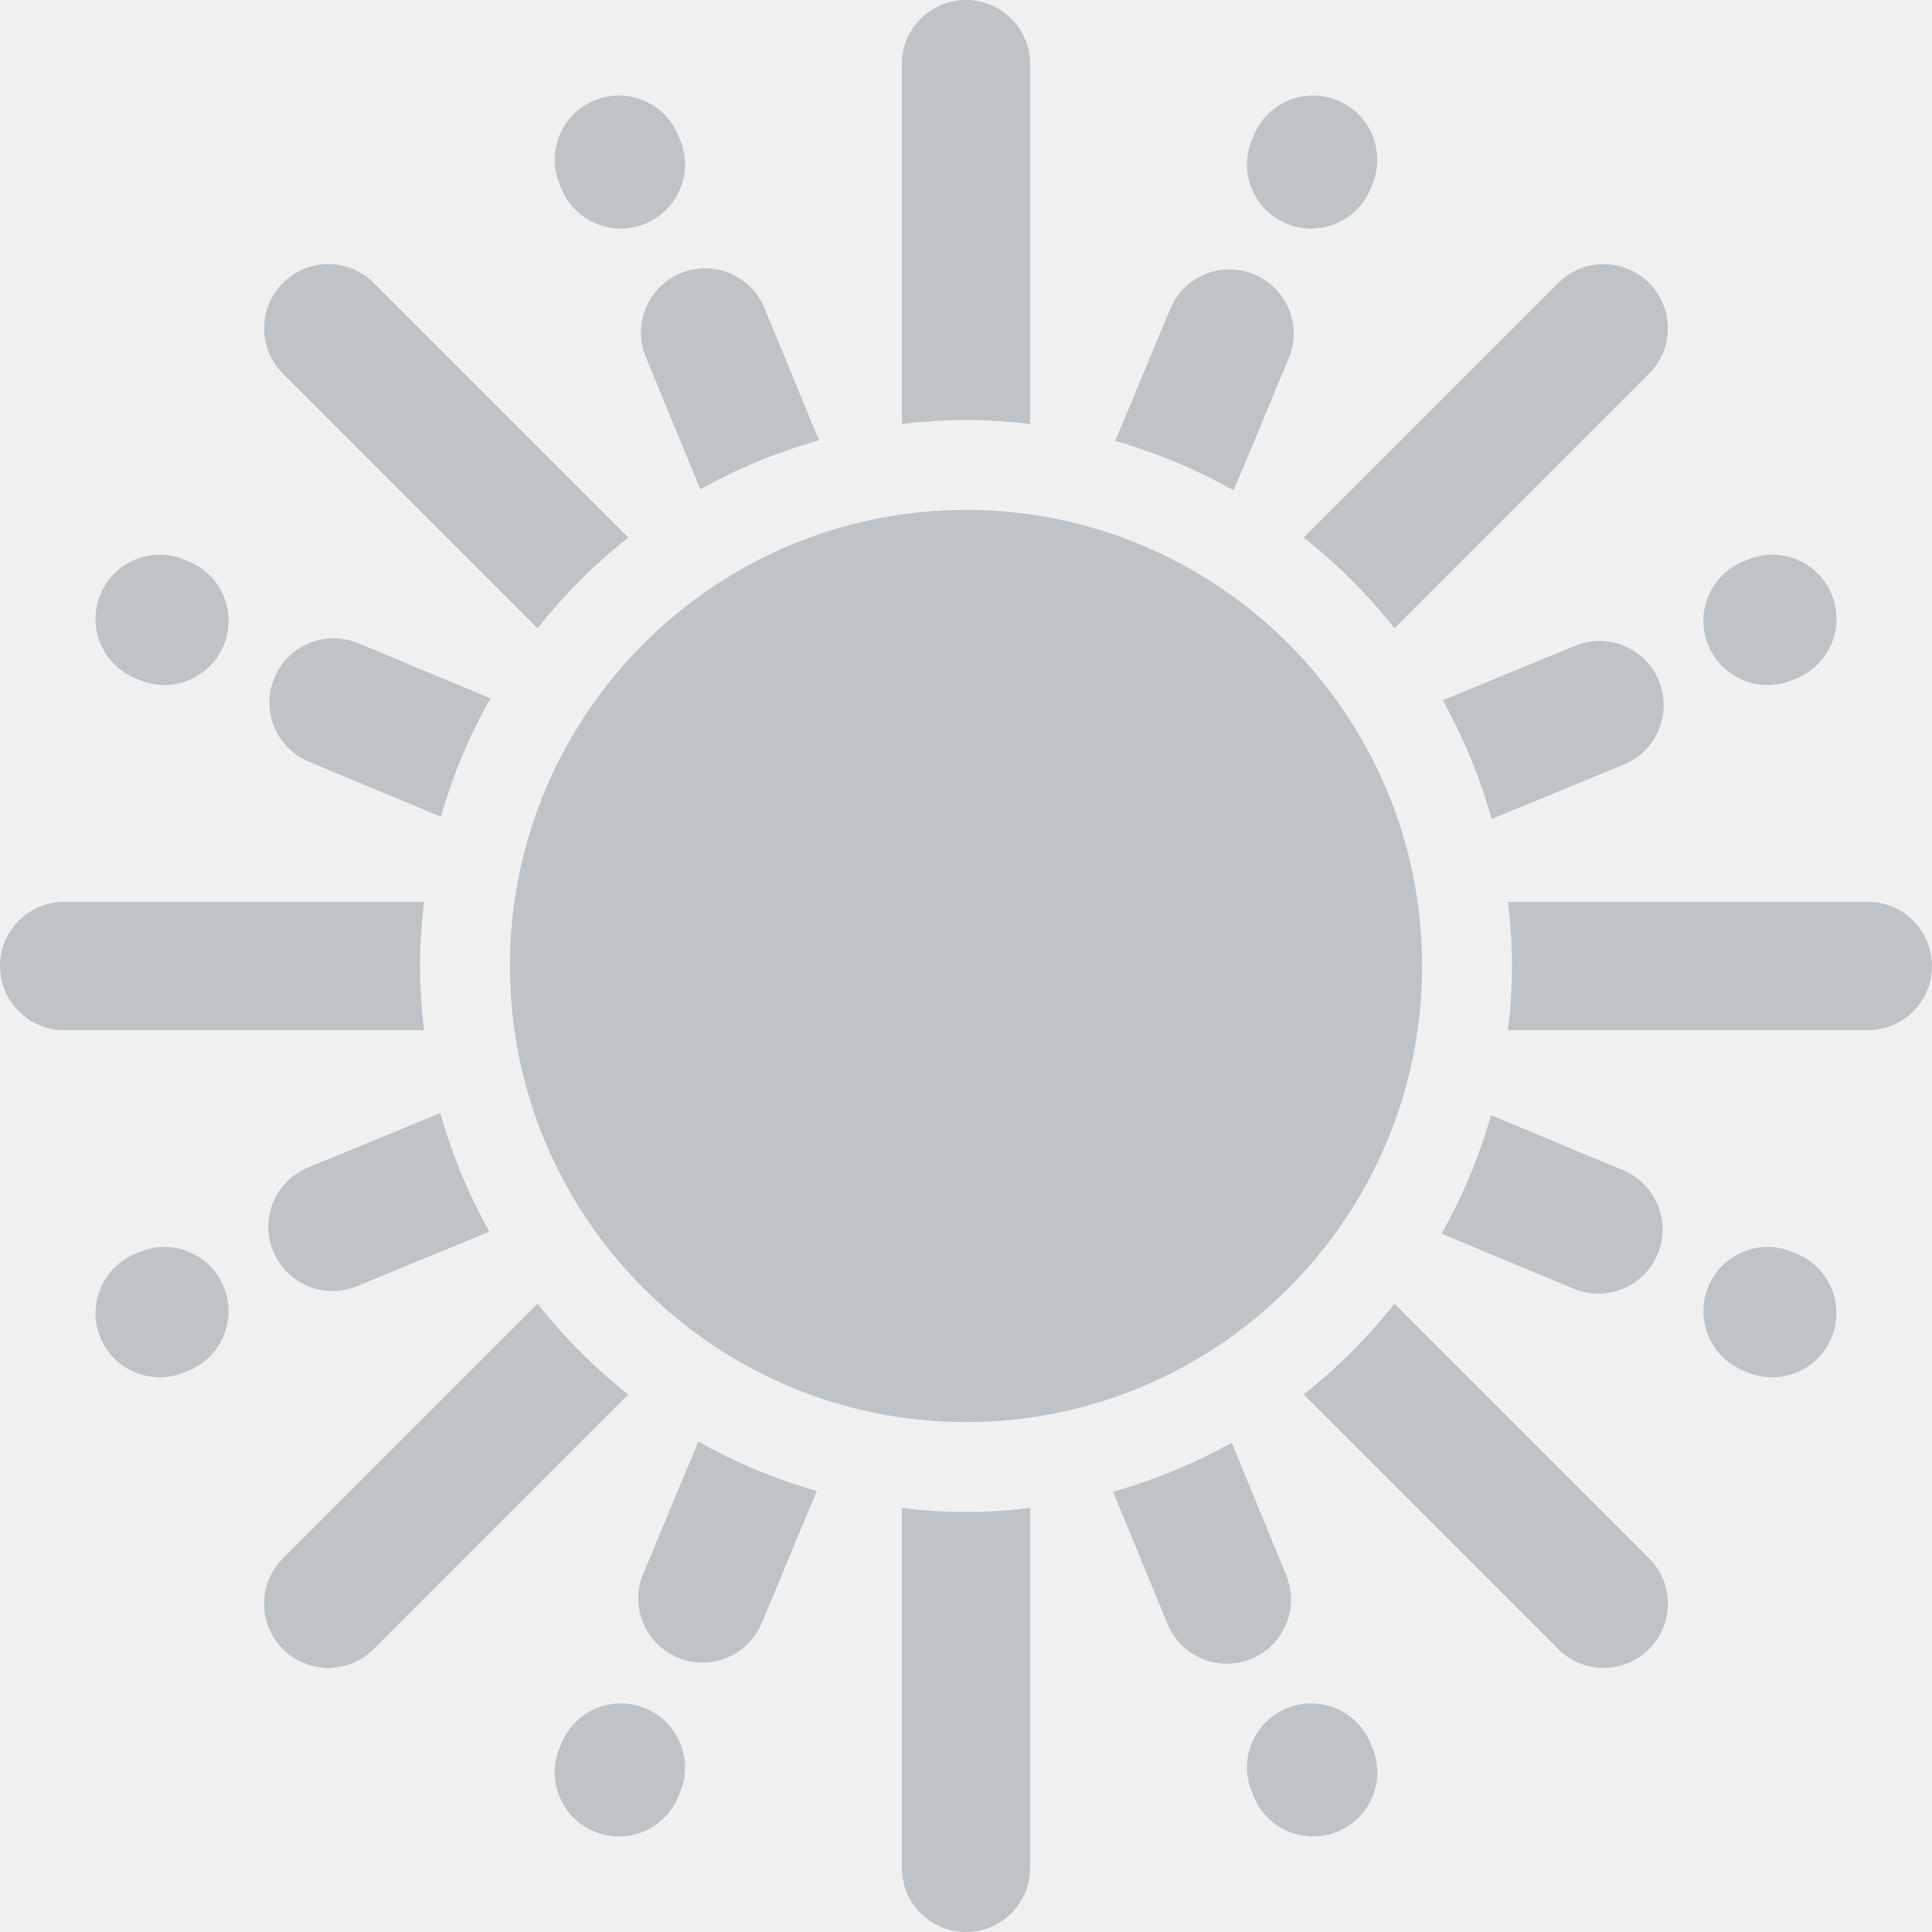
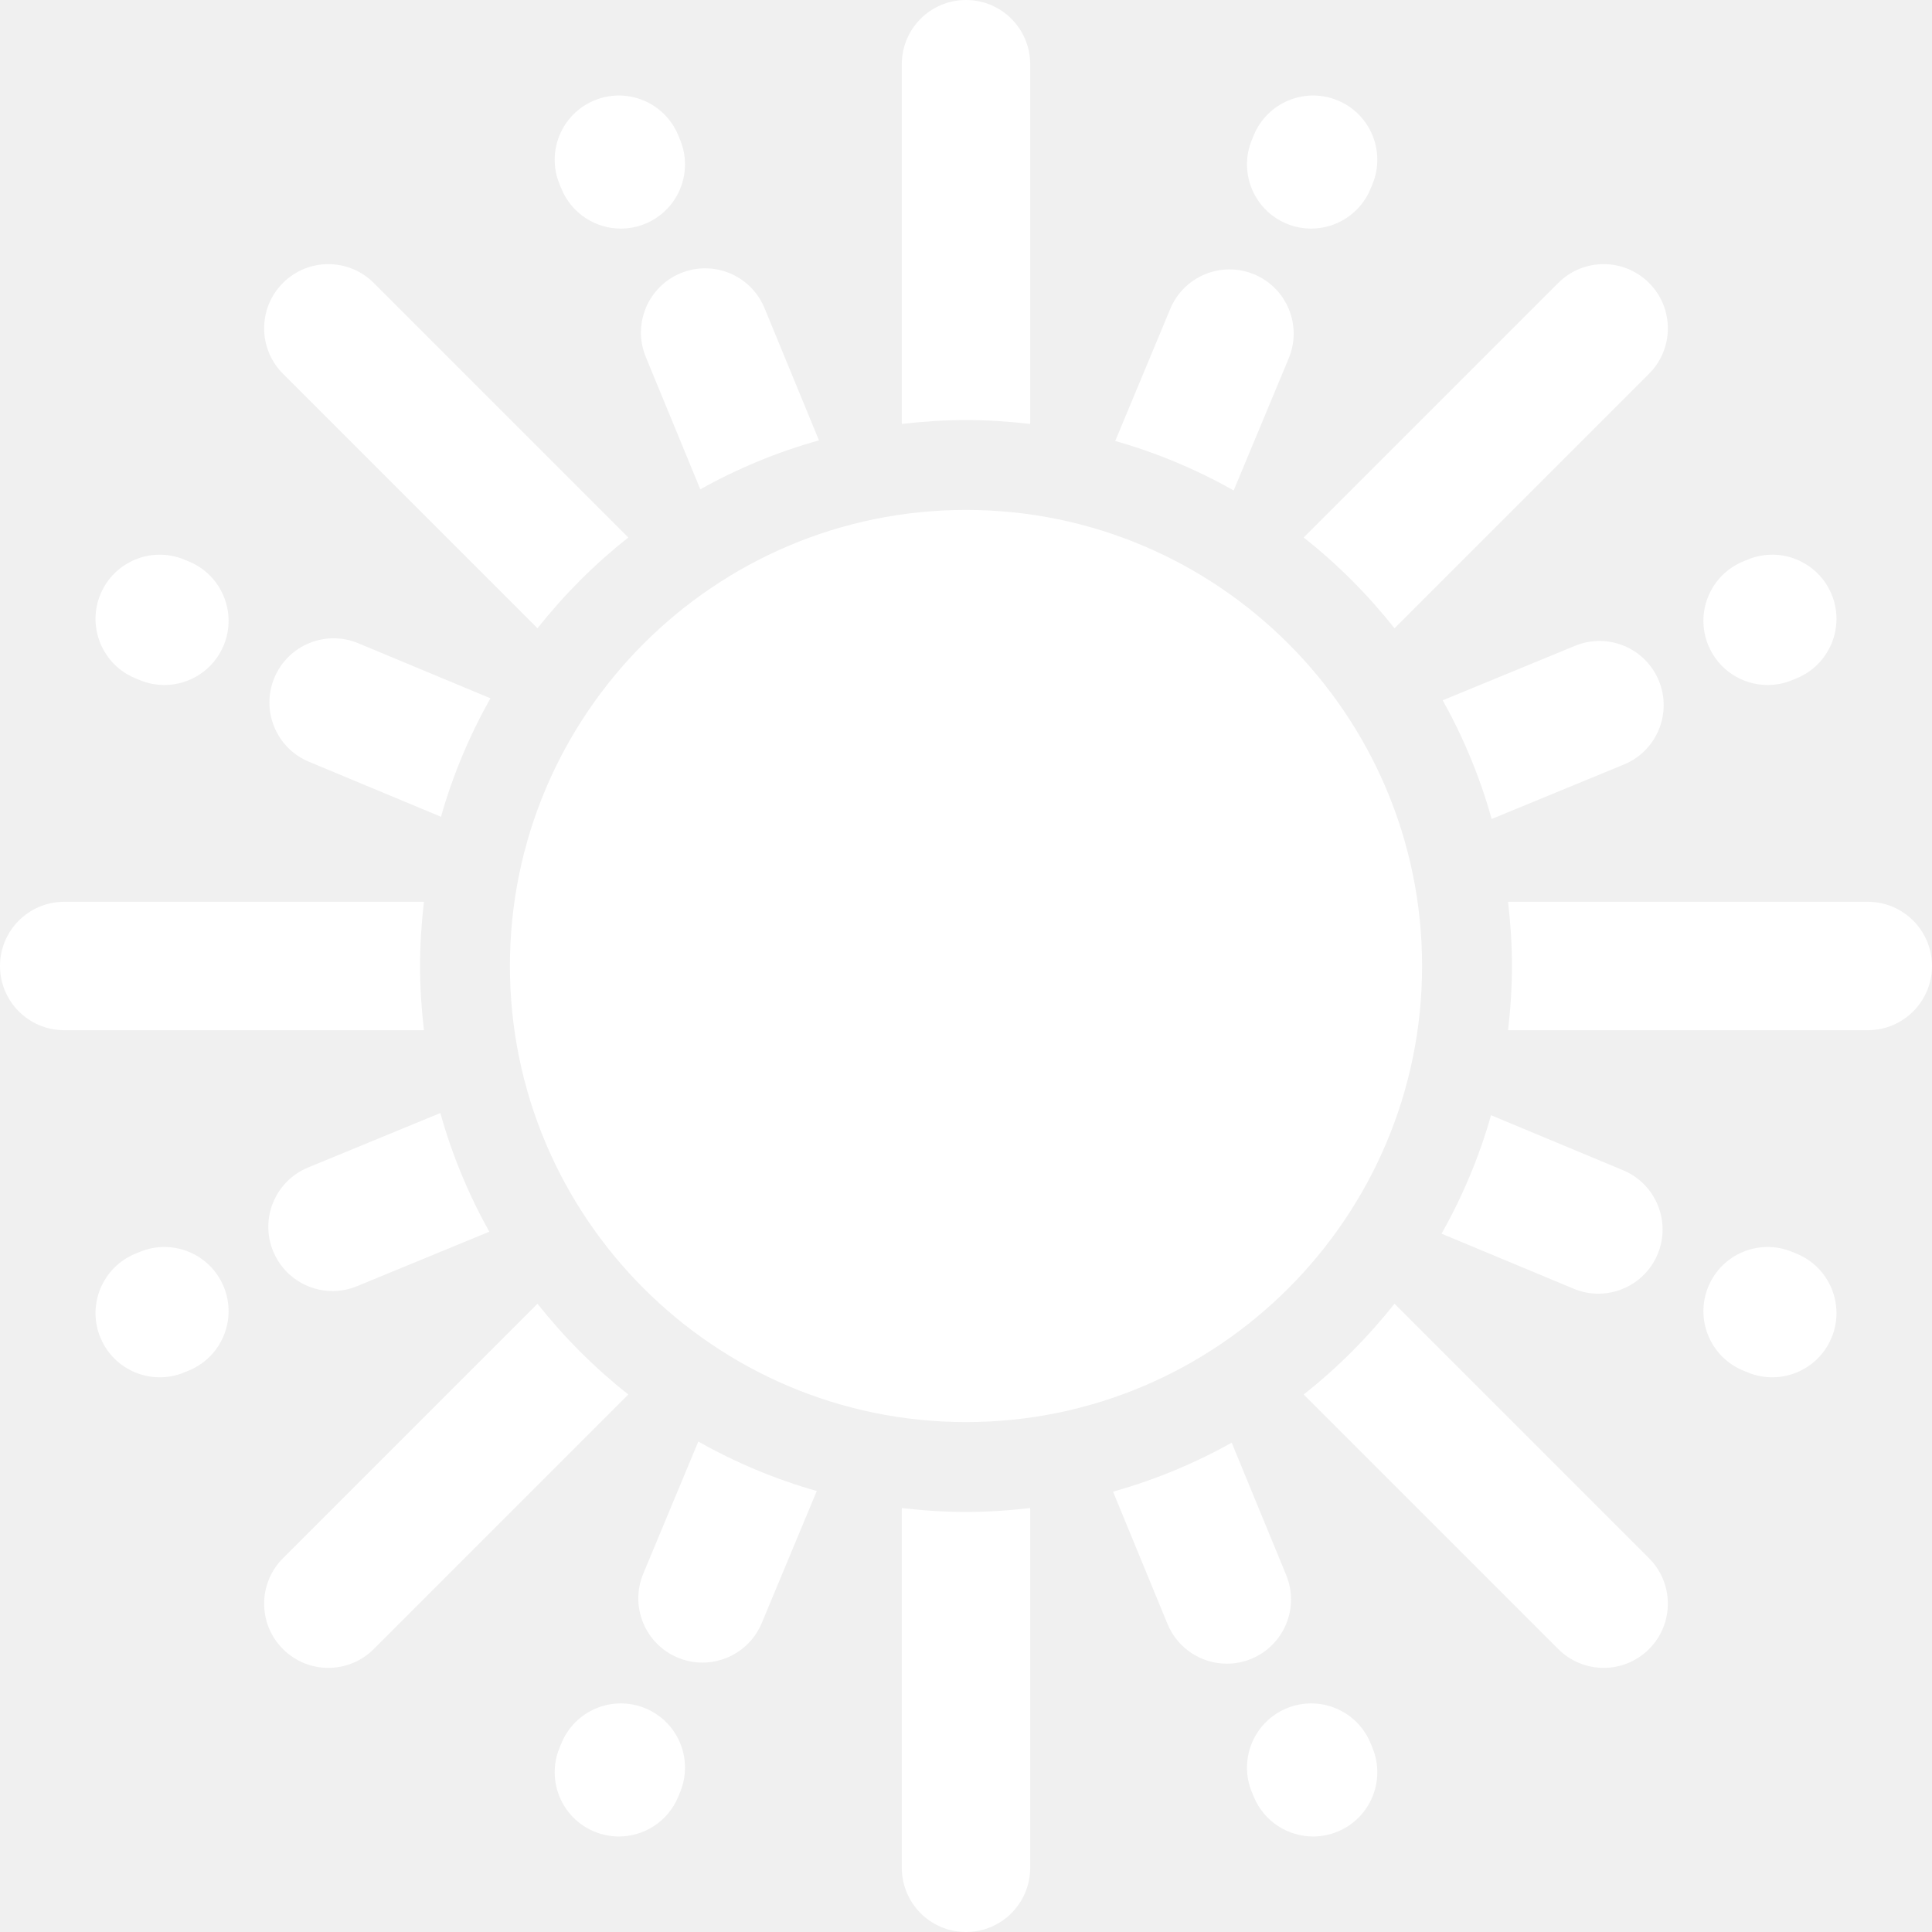
- <svg xmlns="http://www.w3.org/2000/svg" fill="#BDC3C7" viewBox="0 0 297 297" xml:space="preserve">
+ <svg xmlns="http://www.w3.org/2000/svg" fill="#FFFFFF" viewBox="0 0 297 297" xml:space="preserve">
  <path d="M86.312,29.03c1.57,3.809,5.249,6.111,9.127,6.111c1.253,0,2.526-0.24,3.755-0.747c5.039-2.077,7.44-7.845,5.364-12.882   l-0.296-0.718c-2.078-5.04-7.846-7.441-12.882-5.364c-5.039,2.076-7.44,7.845-5.364,12.882L86.312,29.03z" />
  <path d="M197.806,34.394c1.23,0.507,2.502,0.747,3.755,0.747c3.878,0,7.557-2.302,9.127-6.111l0.296-0.718   c2.076-5.038-0.326-10.806-5.364-12.882c-5.036-2.076-10.806,0.326-12.882,5.364l-0.296,0.718   C190.366,26.55,192.767,32.318,197.806,34.394z" />
  <path d="M210.688,267.97c-2.077-5.04-7.846-7.44-12.882-5.364c-5.039,2.077-7.44,7.845-5.364,12.882l0.296,0.718   c1.57,3.809,5.249,6.111,9.127,6.111c1.253,0,2.526-0.24,3.755-0.747c5.039-2.077,7.44-7.845,5.364-12.882L210.688,267.97z" />
  <path d="M99.194,262.606c-5.036-2.075-10.806,0.326-12.882,5.364l-0.296,0.718c-2.076,5.038,0.326,10.806,5.364,12.882   c1.229,0.507,2.503,0.747,3.755,0.747c3.879,0,7.557-2.302,9.127-6.111l0.296-0.718   C106.634,270.45,104.233,264.682,99.194,262.606z" />
  <path d="M21.512,192.441l-0.718,0.296c-5.038,2.077-7.44,7.845-5.364,12.882c1.57,3.809,5.249,6.111,9.127,6.111   c1.253,0,2.526-0.24,3.755-0.747l0.718-0.296c5.038-2.077,7.44-7.845,5.364-12.882C32.318,192.766,26.548,190.364,21.512,192.441z   " />
  <path d="M20.794,104.263l0.718,0.296c1.229,0.507,2.502,0.747,3.755,0.747c3.878,0,7.557-2.302,9.127-6.111   c2.075-5.038-0.326-10.806-5.364-12.882l-0.718-0.296c-5.036-2.075-10.806,0.325-12.882,5.364   C13.354,96.418,15.756,102.186,20.794,104.263z" />
  <path d="M271.733,105.305c1.253,0,2.525-0.24,3.755-0.747l0.718-0.296c5.038-2.076,7.44-7.845,5.364-12.882   c-2.077-5.039-7.845-7.441-12.882-5.364l-0.718,0.296c-5.039,2.077-7.44,7.845-5.364,12.882   C264.176,103.003,267.854,105.305,271.733,105.305z" />
  <path d="M276.206,192.737l-0.718-0.296c-5.037-2.076-10.806,0.326-12.882,5.364c-2.076,5.038,0.326,10.806,5.364,12.882   l0.718,0.296c1.229,0.507,2.503,0.747,3.755,0.747c3.879,0,7.557-2.302,9.127-6.111   C283.646,200.582,281.244,194.814,276.206,192.737z" />
  <path d="M107.655,75.222c5.705-3.193,11.819-5.731,18.242-7.53l-8.373-20.333c-2.077-5.039-7.845-7.44-12.881-5.367   c-5.039,2.076-7.442,7.843-5.367,12.881L107.655,75.222z" />
  <path d="M255.008,104.644c-2.075-5.04-7.841-7.44-12.881-5.367l-20.348,8.379c3.193,5.705,5.731,11.819,7.53,18.242l20.333-8.372   C254.679,115.451,257.082,109.684,255.008,104.644z" />
  <path d="M148.5,64.575c3.34,0,6.628,0.218,9.867,0.6V9.867c0-5.449-4.418-9.867-9.867-9.867c-5.449,0-9.867,4.418-9.867,9.867   v55.307C141.872,64.793,145.16,64.575,148.5,64.575z" />
  <path d="M241.919,198.114c1.241,0.517,2.527,0.762,3.792,0.762c3.864,0,7.532-2.286,9.112-6.075   c2.097-5.031-0.282-10.807-5.312-12.903l-20.298-8.458c-1.826,6.414-4.392,12.516-7.609,18.208L241.919,198.114z" />
  <path d="M189.648,75.397l8.465-20.317c2.096-5.03-0.282-10.807-5.313-12.903c-5.027-2.099-10.808,0.282-12.903,5.313   l-8.456,20.297C177.855,69.614,183.956,72.18,189.648,75.397z" />
  <path d="M41.992,192.356c1.569,3.81,5.249,6.113,9.128,6.113c1.252,0,2.524-0.24,3.753-0.746l20.349-8.378   c-3.193-5.705-5.731-11.819-7.53-18.242l-20.333,8.372C42.321,181.549,39.917,187.316,41.992,192.356z" />
  <path d="M214.368,96.586l39.136-39.137c3.853-3.853,3.853-10.101,0-13.955c-3.854-3.852-10.1-3.852-13.955,0l-39.136,39.137   C205.593,86.722,210.278,91.407,214.368,96.586z" />
  <path d="M55.08,98.886c-5.032-2.099-10.809,0.283-12.903,5.312c-2.096,5.031,0.282,10.807,5.312,12.903l20.299,8.458   c1.826-6.414,4.392-12.516,7.609-18.208L55.08,98.886z" />
  <path d="M148.5,78.389c-38.66,0-70.112,31.451-70.112,70.111s31.452,70.111,70.112,70.111s70.111-31.451,70.111-70.111   S187.16,78.389,148.5,78.389z" />
  <path d="M189.344,221.778c-5.705,3.193-11.819,5.731-18.242,7.53l8.372,20.333c1.569,3.81,5.249,6.113,9.128,6.113   c1.252,0,2.524-0.24,3.753-0.746c5.038-2.075,7.442-7.842,5.367-12.881L189.344,221.778z" />
  <path d="M82.631,96.586c4.091-5.179,8.775-9.864,13.955-13.955L57.45,43.495c-3.854-3.852-10.1-3.852-13.955,0   c-3.853,3.853-3.853,10.101,0,13.955L82.631,96.586z" />
  <path d="M148.5,232.425c-3.34,0-6.628-0.218-9.867-0.6v55.307c0,5.449,4.418,9.867,9.867,9.867c5.449,0,9.867-4.418,9.867-9.867   v-55.307C155.128,232.207,151.84,232.425,148.5,232.425z" />
  <path d="M287.133,138.633h-55.307c0.381,3.239,0.6,6.527,0.6,9.867s-0.218,6.628-0.6,9.867h55.307   c5.449,0,9.867-4.418,9.867-9.867S292.582,138.633,287.133,138.633z" />
  <path d="M214.368,200.414c-4.091,5.179-8.775,9.864-13.955,13.955l39.136,39.137c1.927,1.926,4.452,2.89,6.977,2.89   c2.525,0,5.05-0.964,6.977-2.89c3.853-3.853,3.853-10.101,0-13.955L214.368,200.414z" />
  <path d="M107.351,221.603l-8.465,20.317c-2.096,5.03,0.282,10.807,5.313,12.903c1.24,0.517,2.526,0.762,3.791,0.762   c3.864,0,7.533-2.286,9.112-6.076l8.457-20.297C119.145,227.386,113.043,224.82,107.351,221.603z" />
  <path d="M64.575,148.5c0-3.34,0.218-6.628,0.6-9.867H9.867C4.418,138.633,0,143.051,0,148.5s4.418,9.867,9.867,9.867h55.307   C64.793,155.128,64.575,151.84,64.575,148.5z" />
  <path d="M82.631,200.414l-39.136,39.137c-3.853,3.853-3.853,10.101,0,13.955c1.927,1.926,4.452,2.89,6.977,2.89   c2.526,0,5.05-0.964,6.977-2.89l39.136-39.137C91.407,210.278,86.722,205.594,82.631,200.414z" />
</svg>
